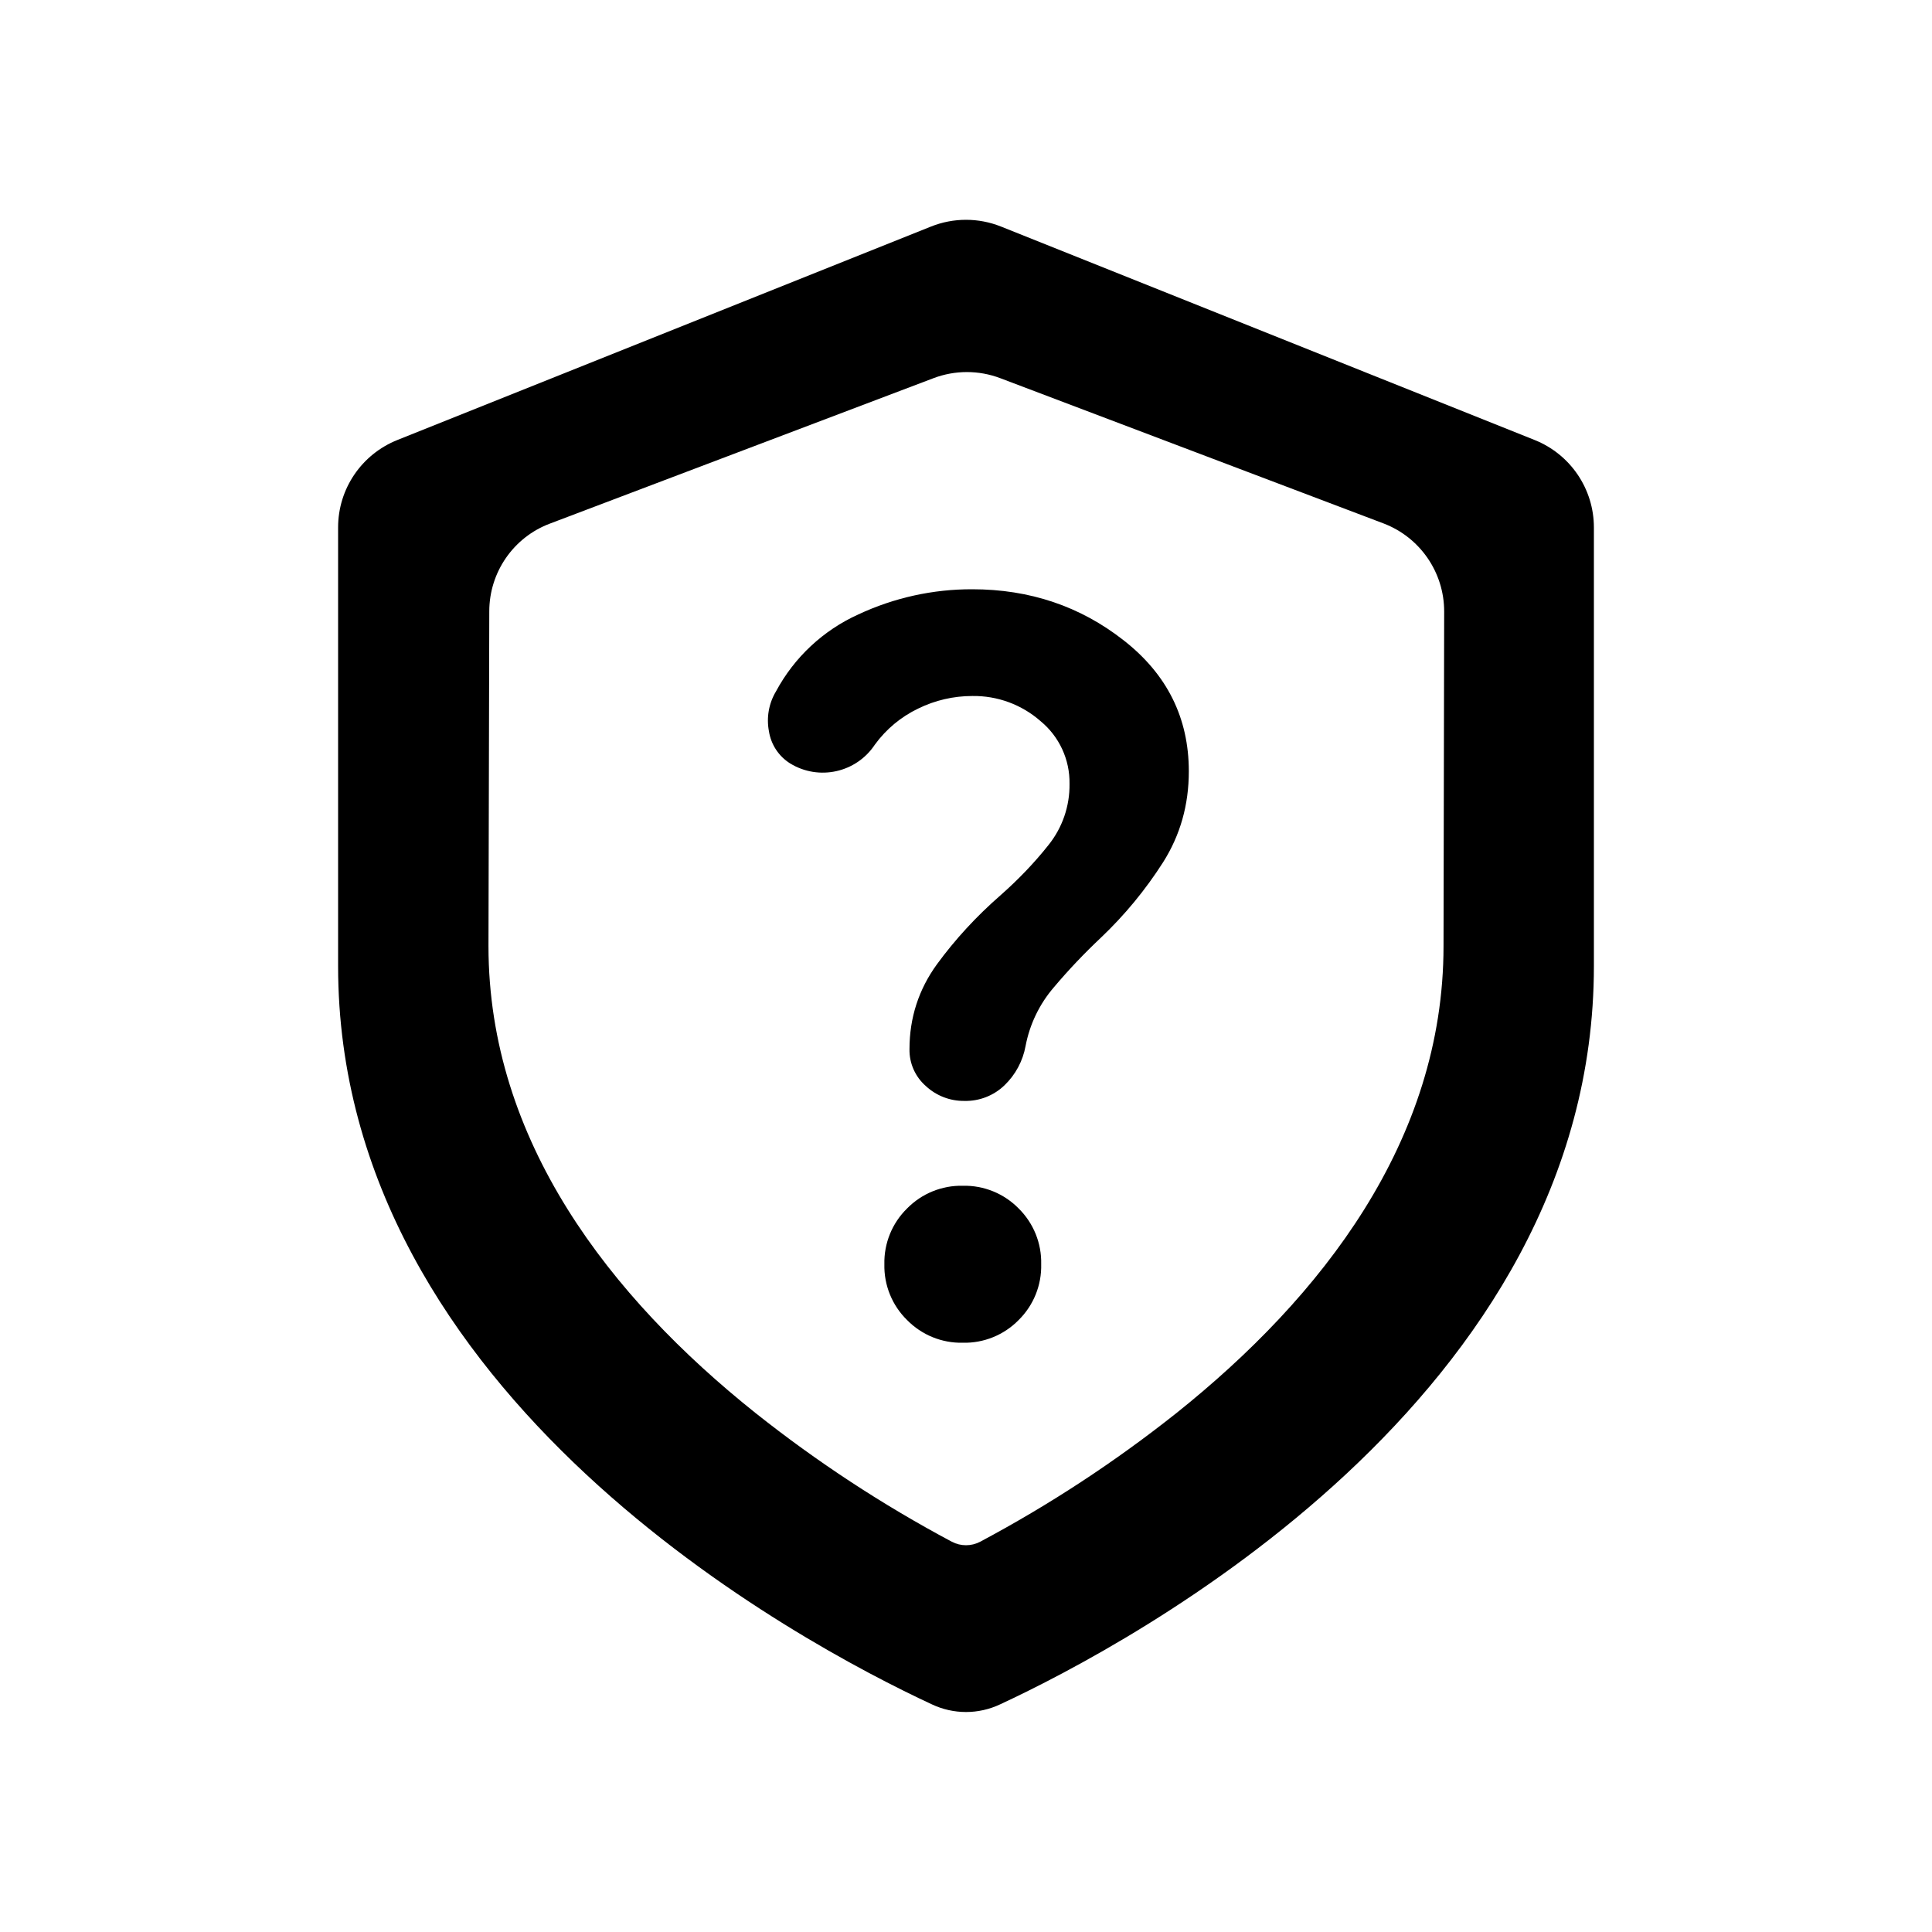
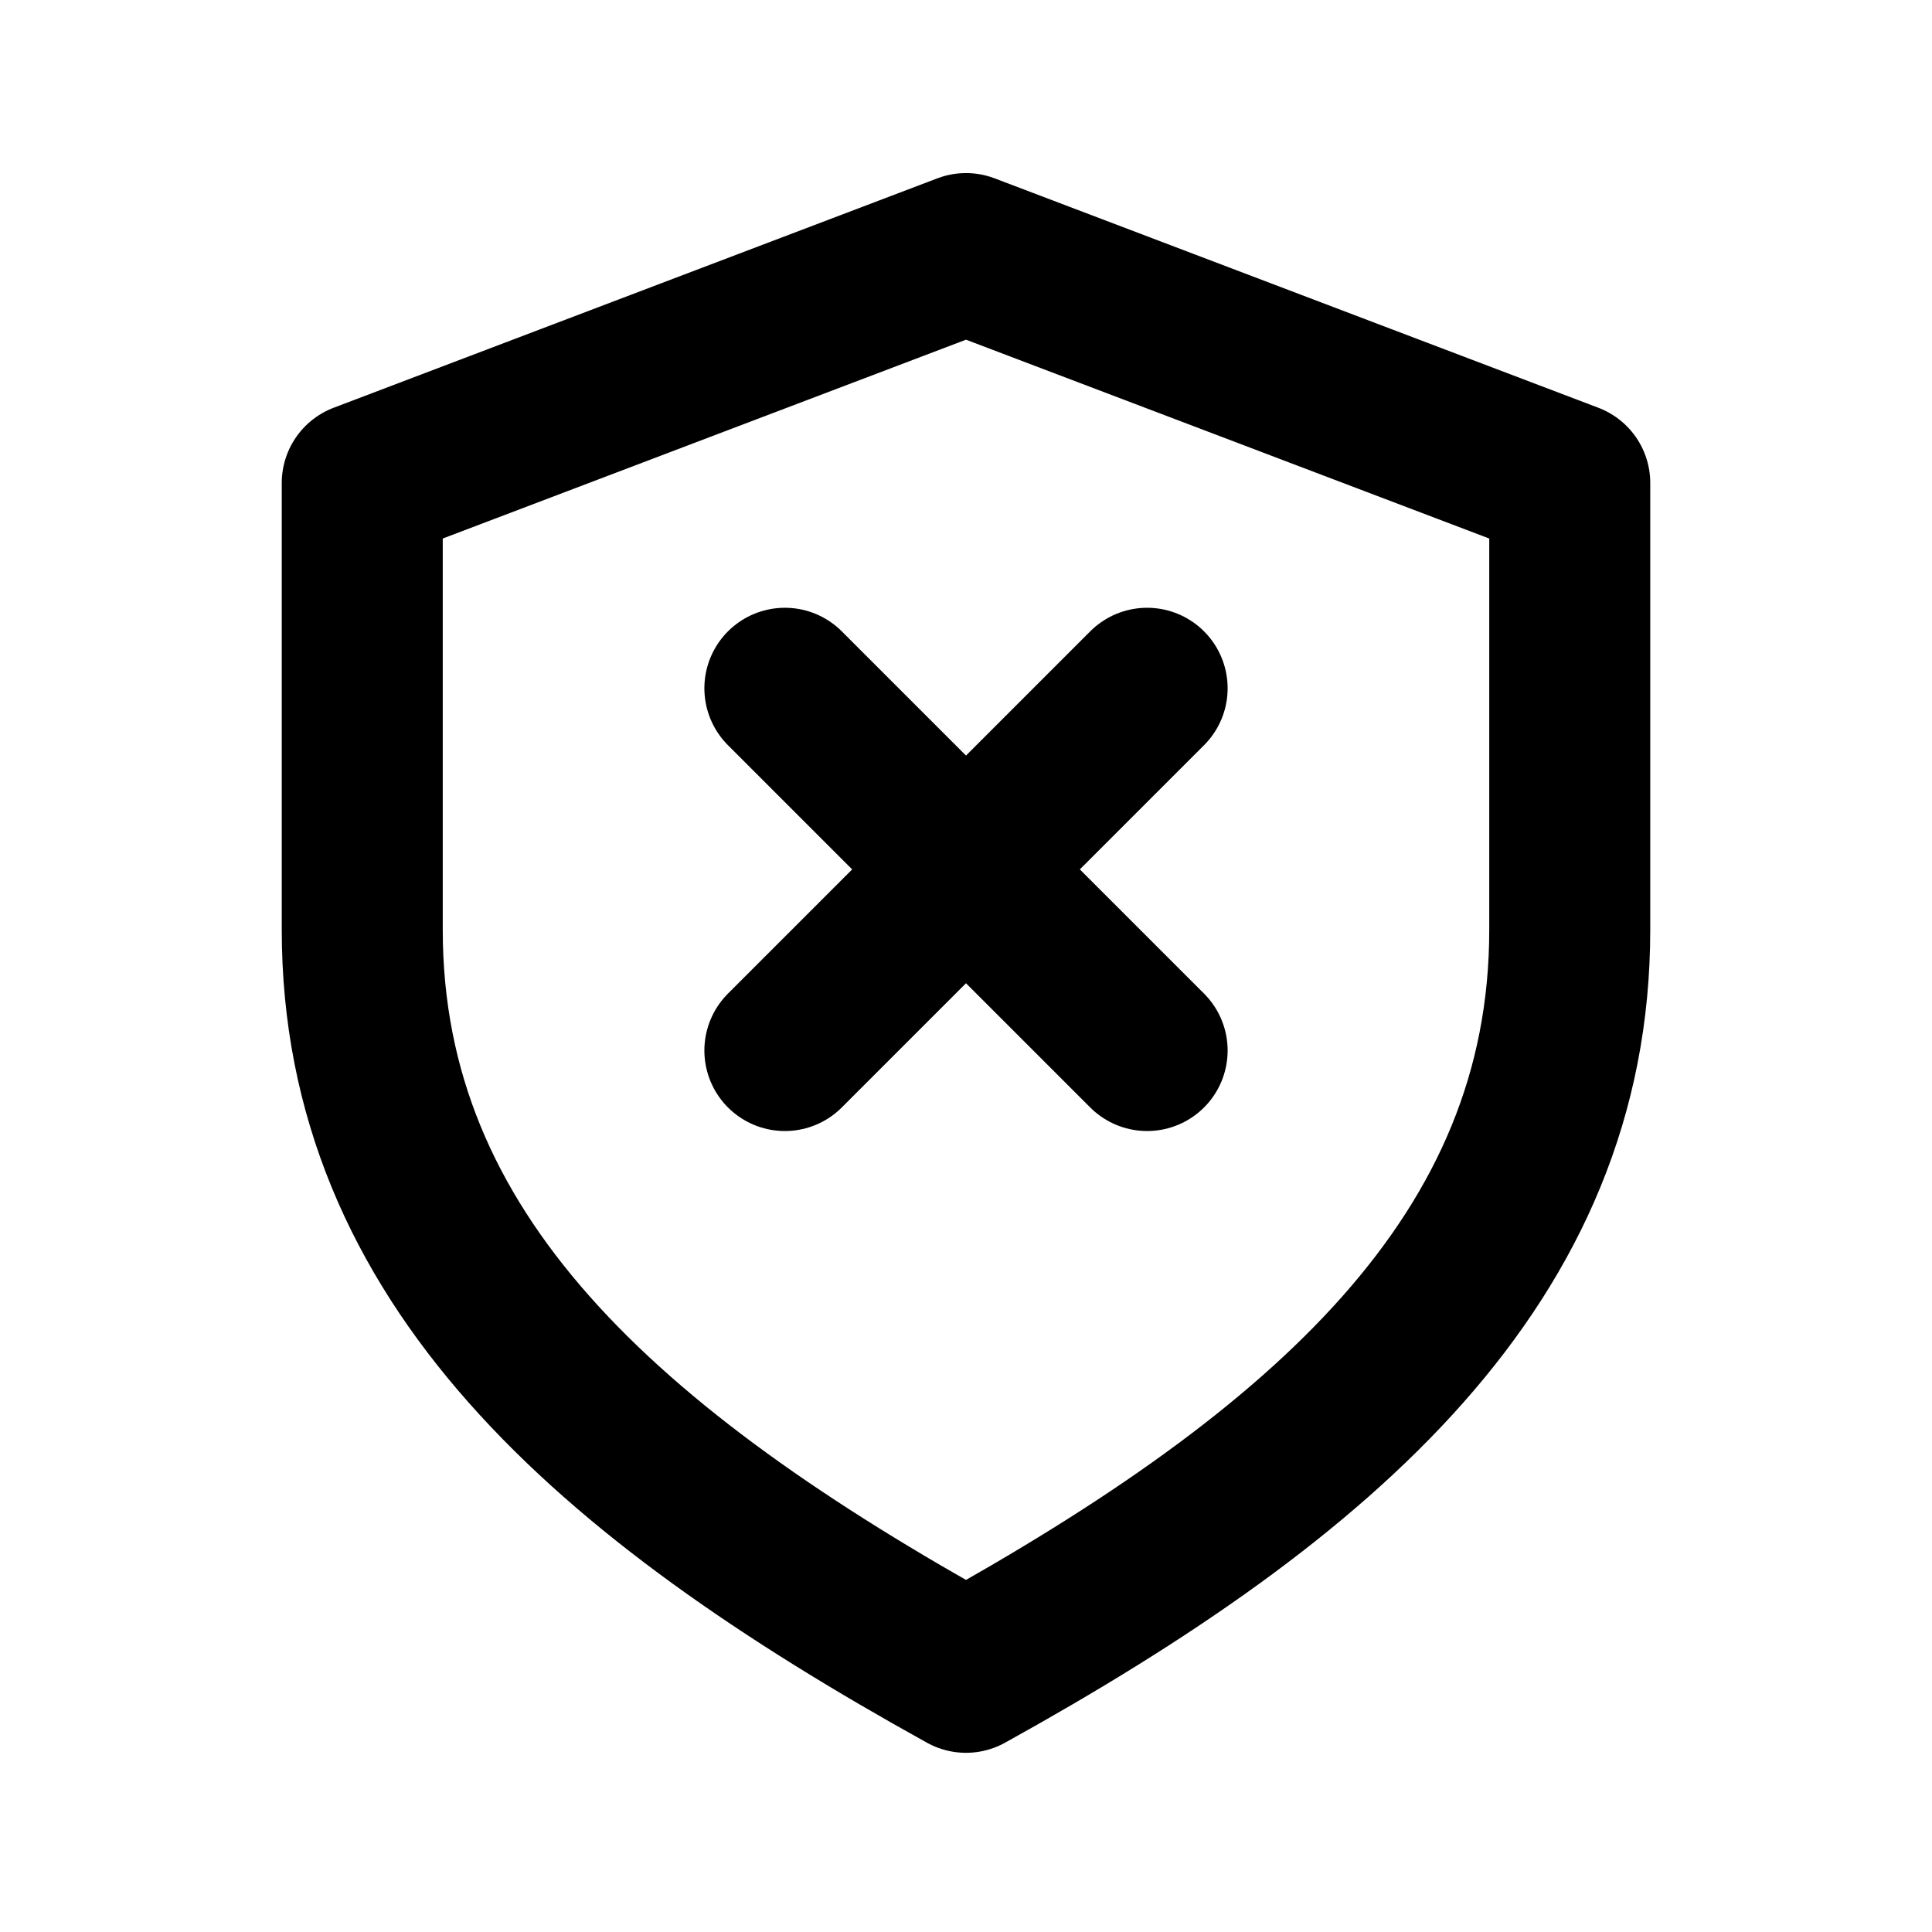
- <svg xmlns="http://www.w3.org/2000/svg" width="12" height="12" fill="currentColor" viewBox="0 0 12 12">
-   <path fill-rule="evenodd" d="M9.9 6c0 2.679-2.875 4.208-3.688 4.586a.496.496 0 0 1-.424 0C4.975 10.208 2.1 8.68 2.1 6V3.276c0-.24.146-.454.368-.543l3.315-1.326a.585.585 0 0 1 .434 0l3.315 1.326a.585.585 0 0 1 .368.543V6Zm-6.866-.124.005-2.079c0-.242.15-.46.377-.545l2.382-.903a.585.585 0 0 1 .415 0l2.38.902a.585.585 0 0 1 .377.548l-.004 2.077c0 1.21-.757 2.18-1.658 2.9a8.03 8.03 0 0 1-1.22.8.189.189 0 0 1-.176 0 8.03 8.03 0 0 1-1.22-.8c-.902-.72-1.658-1.69-1.658-2.9Z" clip-rule="evenodd" />
-   <path d="M6.327 8.199a.47.47 0 0 1-.347.141.47.47 0 0 1-.346-.141.47.47 0 0 1-.141-.347.47.47 0 0 1 .141-.346.47.47 0 0 1 .346-.141.47.47 0 0 1 .347.141.47.47 0 0 1 .14.346.47.47 0 0 1-.14.347Zm.136-3.72a.628.628 0 0 0-.424-.156.762.762 0 0 0-.336.078.715.715 0 0 0-.269.224.388.388 0 0 1-.526.117.288.288 0 0 1-.132-.2.352.352 0 0 1 .044-.248 1.09 1.09 0 0 1 .512-.478 1.66 1.66 0 0 1 .707-.156c.357 0 .671.106.94.317.27.211.405.482.405.814 0 .208-.053.396-.16.565a2.5 2.5 0 0 1-.386.468c-.104.098-.201.2-.292.308a.783.783 0 0 0-.176.365.45.45 0 0 1-.131.244.347.347 0 0 1-.249.097.345.345 0 0 1-.239-.092.297.297 0 0 1-.102-.23c0-.194.057-.37.17-.526.114-.156.246-.299.395-.429.11-.097.21-.201.298-.312a.594.594 0 0 0 .131-.38.494.494 0 0 0-.18-.39Z" />
+ <svg xmlns="http://www.w3.org/2000/svg" width="12" height="12" fill="none" viewBox="0 0 12 12">
+   <path d="M4.875 4.275L7.125 6.525M7.125 4.275L4.875 6.525M6 1.575L9.75 3V5.775C9.75 7.815 8.235 9.15 6 10.387C3.765 9.15 2.25 7.815 2.25 5.775V3L6 1.575Z" stroke-linecap="round" stroke-linejoin="round" stroke="currentColor" />
</svg>
